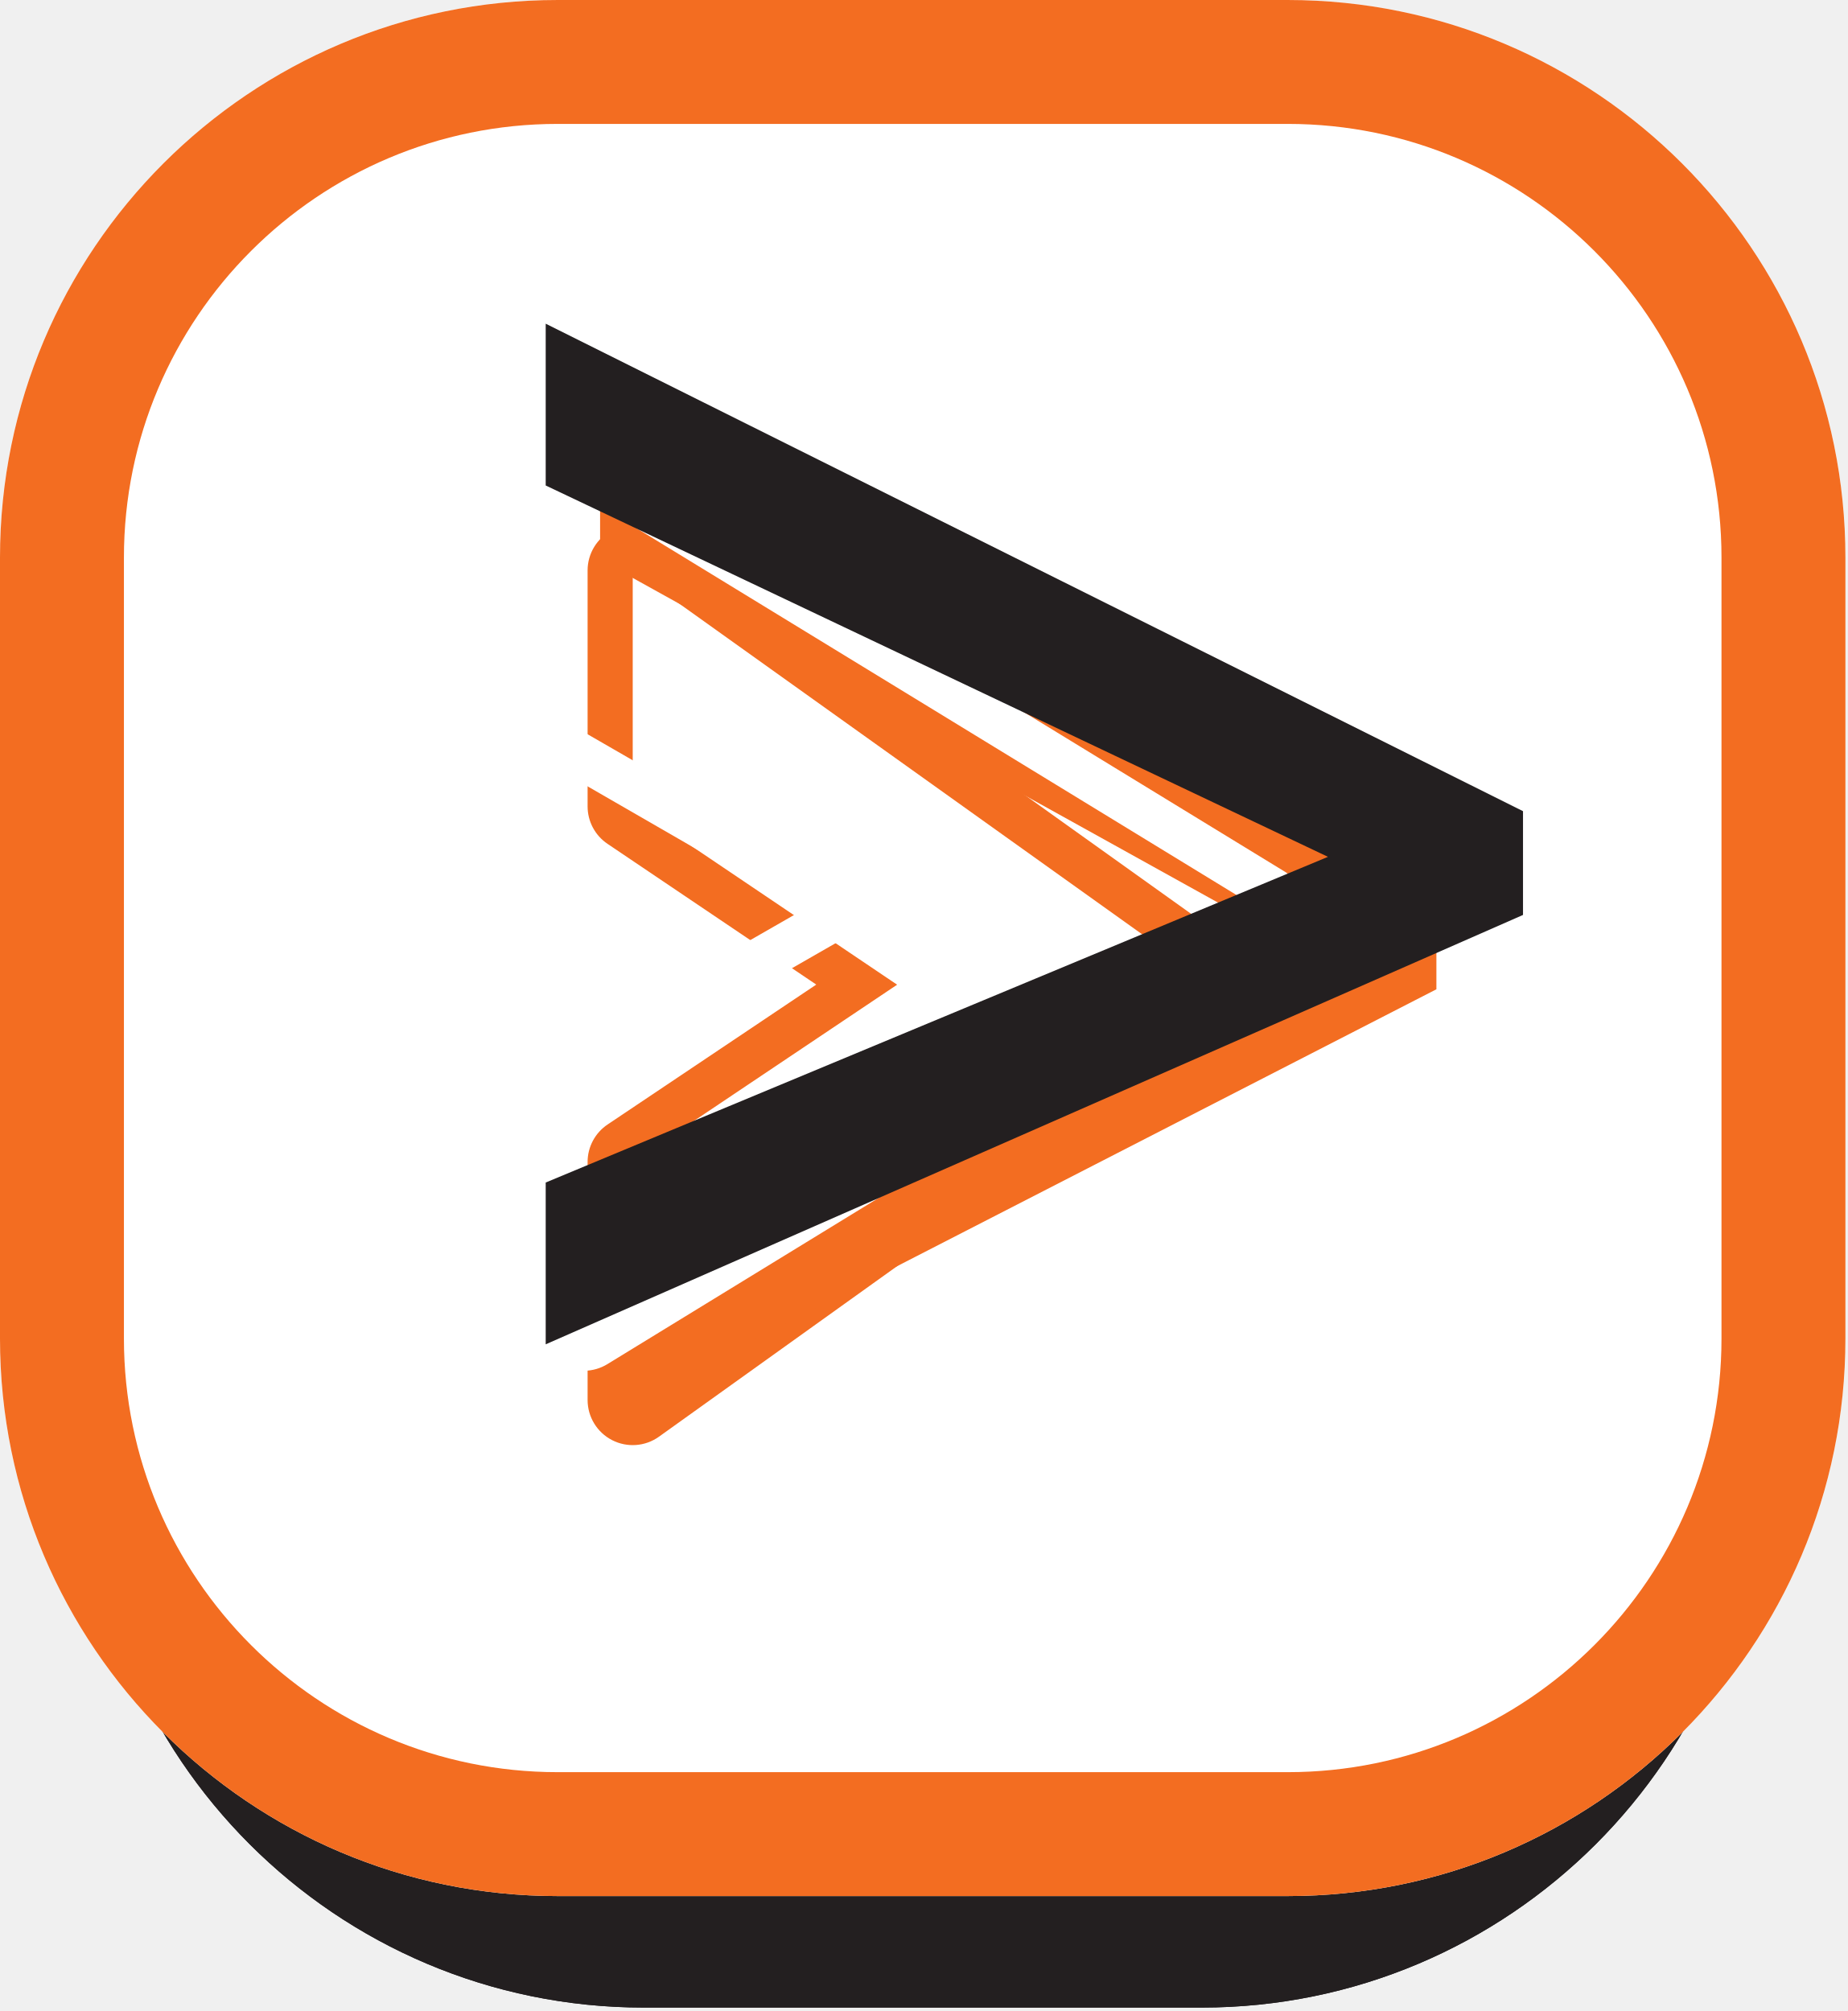
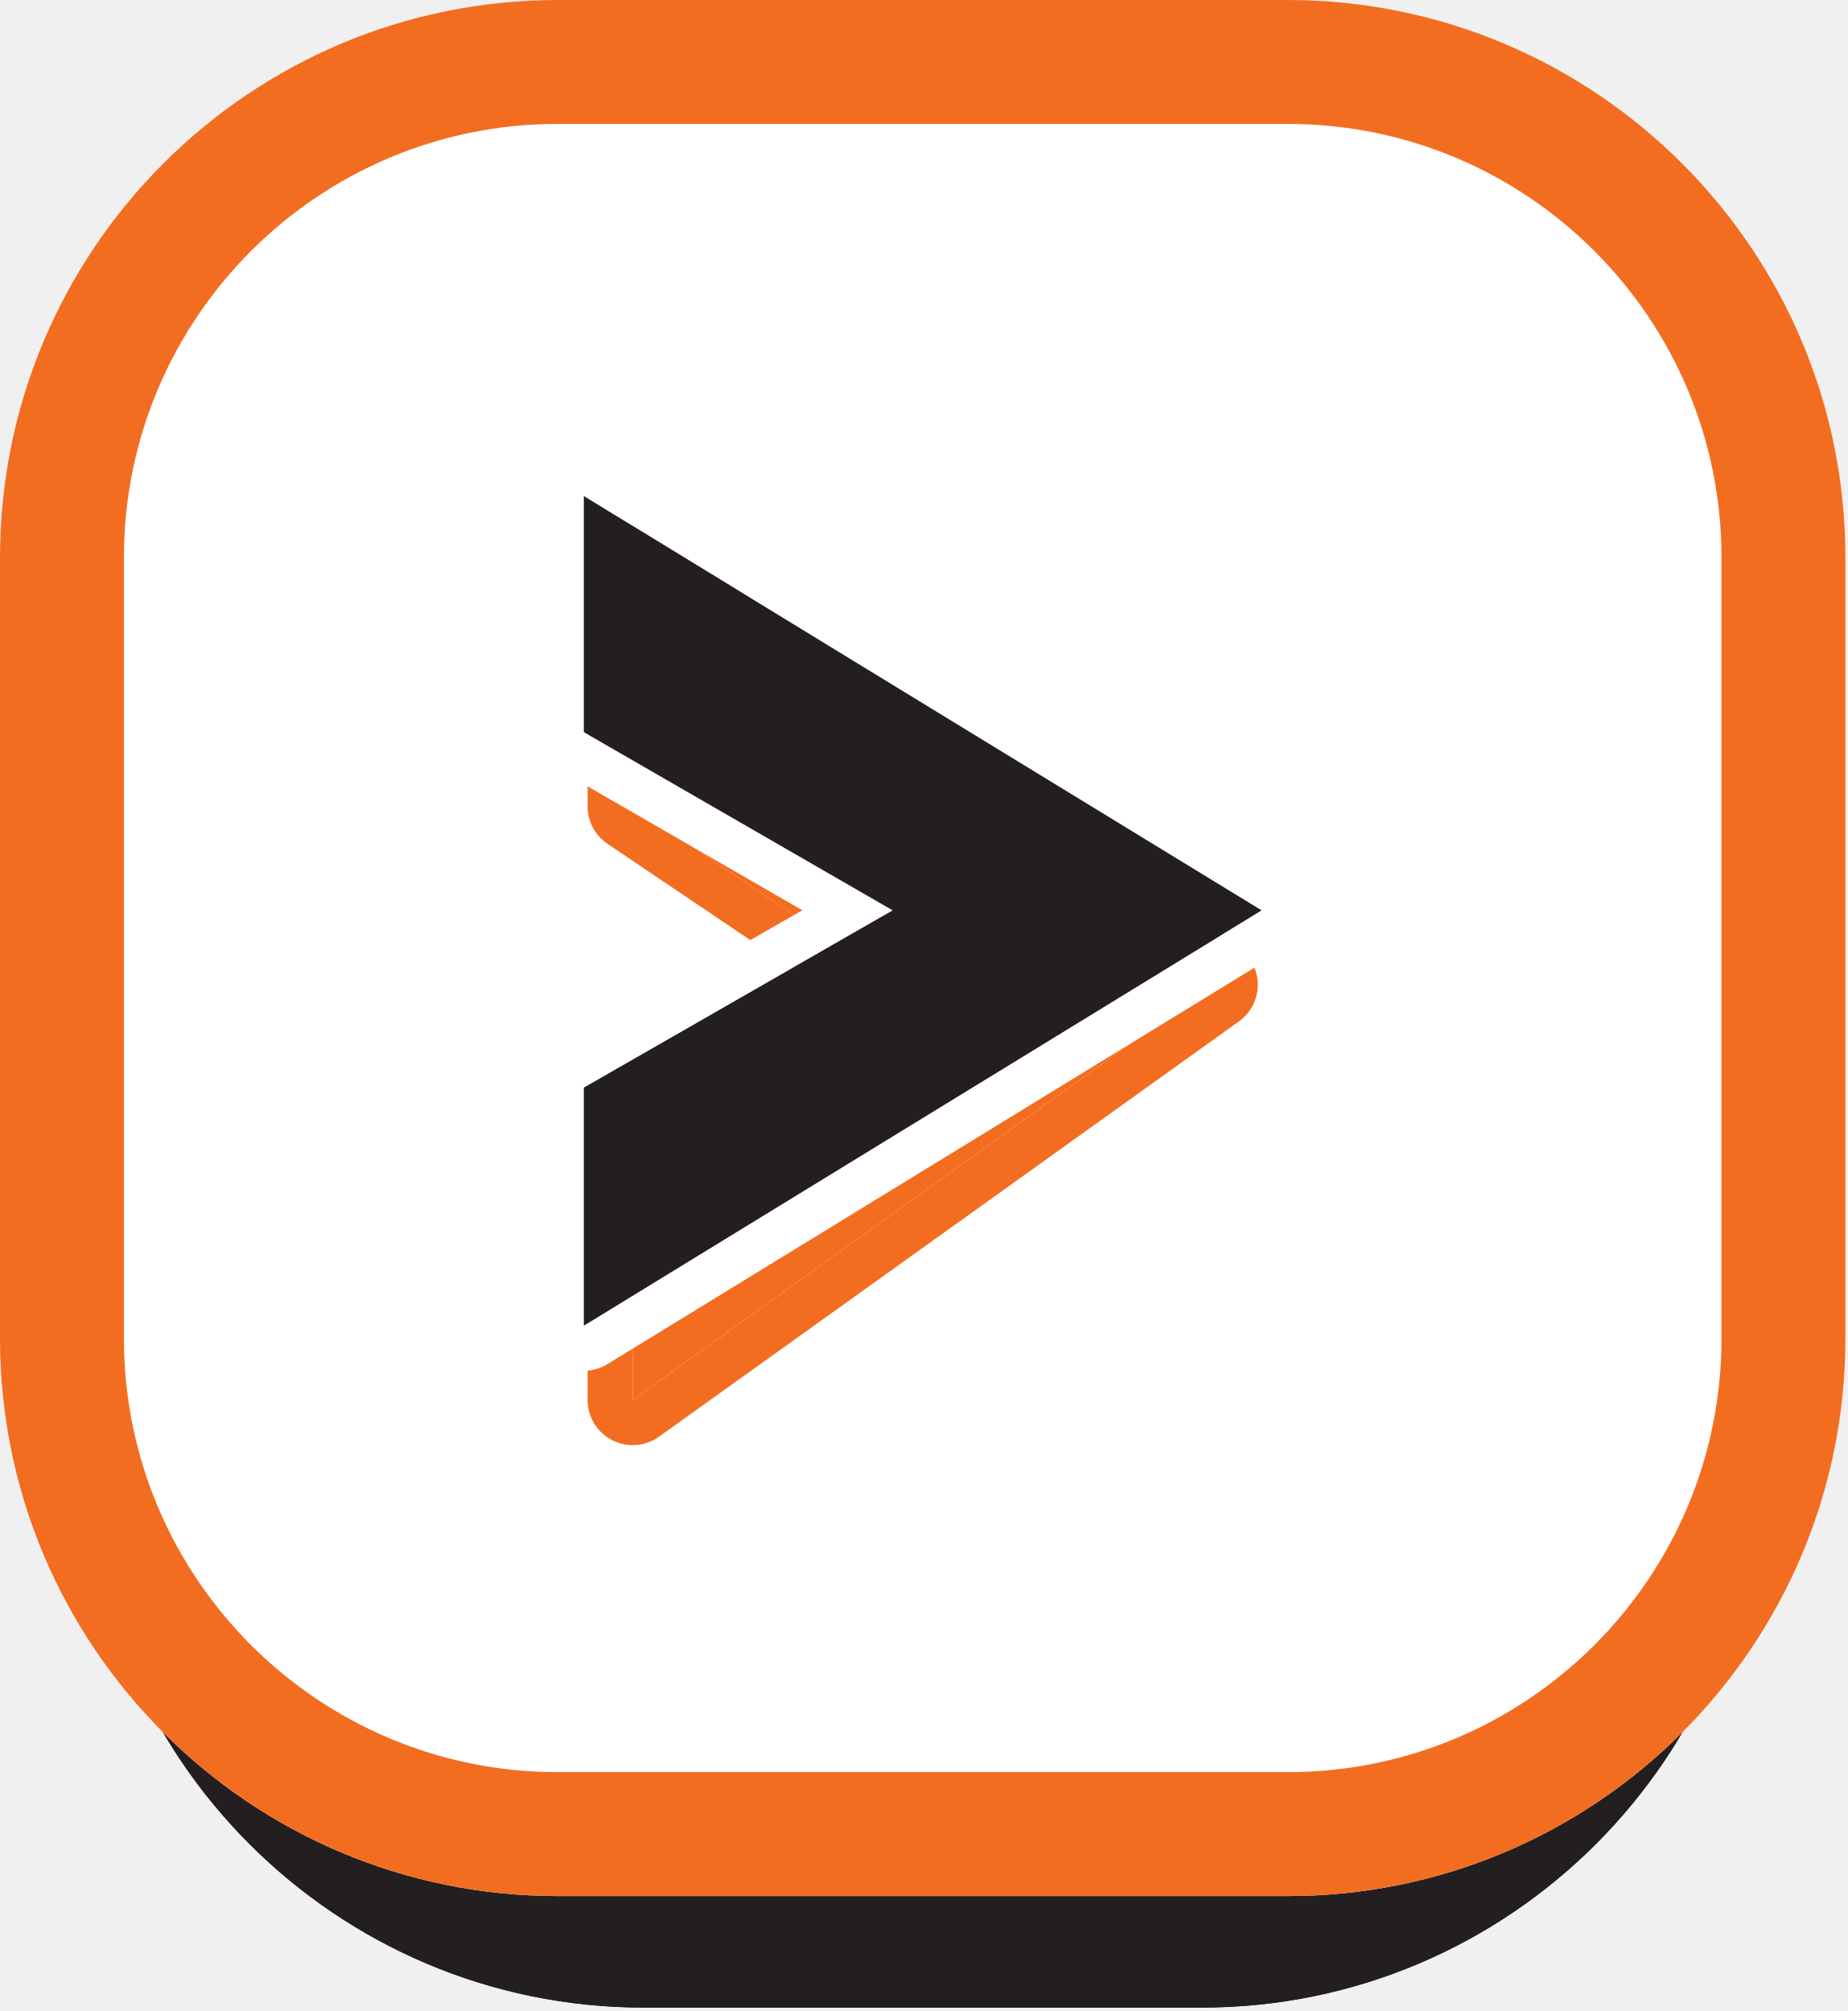
<svg xmlns="http://www.w3.org/2000/svg" width="100%" height="100%" viewBox="0 0 497 541" version="1.1" xml:space="preserve" style="fill-rule:evenodd;clip-rule:evenodd;stroke-linejoin:round;stroke-miterlimit:2;">
-   <g transform="matrix(1,0,0,1,-3492.109,-3264.658)">
-     <g transform="matrix(1,0,0,1,-2569.328,0)">
-       <g transform="matrix(1.658991,0,0,1.880485,291.249,-2844.482)">
-         <path d="M3763.358,3344.424L3763.358,3456.14C3763.358,3500.165 3722.844,3535.907 3672.942,3535.907L3582.525,3535.907C3532.623,3535.907 3492.109,3500.165 3492.109,3456.14L3492.109,3344.424C3492.109,3300.4 3532.623,3264.658 3582.525,3264.658L3672.942,3264.658C3722.844,3264.658 3763.358,3300.4 3763.358,3344.424Z" style="fill:rgb(35,31,32);" />
-         <path d="M3763.358,3344.424L3763.358,3456.14C3763.358,3500.165 3722.844,3535.907 3672.942,3535.907L3582.525,3535.907C3532.623,3535.907 3492.109,3500.165 3492.109,3456.14L3492.109,3344.424C3492.109,3300.4 3532.623,3264.658 3582.525,3264.658L3672.942,3264.658C3722.844,3264.658 3763.358,3300.4 3763.358,3344.424ZM3743.266,3344.424C3743.266,3310.183 3711.755,3282.384 3672.942,3282.384L3582.525,3282.384C3543.713,3282.384 3512.202,3310.183 3512.202,3344.424L3512.202,3456.14C3512.202,3490.382 3543.713,3518.181 3582.525,3518.181L3672.942,3518.181C3711.755,3518.181 3743.266,3490.382 3743.266,3456.14L3743.266,3344.424Z" style="fill:rgb(35,31,32);" />
+   <g>
+     <g>
+       <g>
+         <path d="M473.189,180l0,210.08c0,82.788 -67.212,150.001 -149.999,150.001l-150.001,0c-82.787,0 -149.999,-67.212 -149.999,-150.001l0,-210.08c0,-82.786 67.212,-149.999 149.999,-149.999l150.001,0c82.787,0 149.999,67.212 149.999,149.999Z" style="fill:#231f20;" />
+         <path d="M473.189,180l0,210.08c0,82.788 -67.212,150.001 -149.999,150.001l-150.001,0c-82.787,0 -149.999,-67.212 -149.999,-150.001l0,-210.08c0,-82.786 67.212,-149.999 149.999,-149.999l150.001,0c82.787,0 149.999,67.212 149.999,149.999Zm-33.332,0c0,-64.39 -52.276,-116.665 -116.667,-116.665l-150.001,0c-64.389,0 -116.665,52.276 -116.665,116.665l0,210.08c0,64.392 52.276,116.667 116.665,116.667l150.001,0c64.39,0 116.667,-52.276 116.667,-116.667l0,-210.08Z" style="fill:#231f20;" />
      </g>
-       <g transform="matrix(1.829965,0,0,1.880485,-329.0013,-2874.482)">
-         <path d="M3763.358,3344.424L3763.358,3456.14C3763.358,3500.165 3726.629,3535.907 3681.389,3535.907L3574.078,3535.907C3528.838,3535.907 3492.109,3500.165 3492.109,3456.14L3492.109,3344.424C3492.109,3300.4 3528.838,3264.658 3574.078,3264.658L3681.389,3264.658C3726.629,3264.658 3763.358,3300.4 3763.358,3344.424Z" style="fill:white;" />
-         <path d="M3763.358,3344.424L3763.358,3456.14C3763.358,3500.165 3726.629,3535.907 3681.389,3535.907L3574.078,3535.907C3528.838,3535.907 3492.109,3500.165 3492.109,3456.14L3492.109,3344.424C3492.109,3300.4 3528.838,3264.658 3574.078,3264.658L3681.389,3264.658C3726.629,3264.658 3763.358,3300.4 3763.358,3344.424ZM3745.143,3344.424C3745.143,3310.183 3716.576,3282.384 3681.389,3282.384L3574.078,3282.384C3538.891,3282.384 3510.324,3310.183 3510.324,3344.424L3510.324,3456.14C3510.324,3490.382 3538.891,3518.181 3574.078,3518.181L3681.389,3518.181C3716.576,3518.181 3745.143,3490.382 3745.143,3456.14L3745.143,3344.424Z" style="fill:rgb(243,109,33);" />
+       <g>
+         <path d="M496.375,150l0,210.08c0,82.788 -67.213,150.001 -150,150.001l-196.375,0c-82.788,0 -150,-67.212 -150,-150.001l0,-210.08c0,-82.786 67.213,-149.999 150,-149.999l196.375,0c82.788,0 150,67.212 150,149.999Z" style="fill:#fff;" />
+         <path d="M496.375,150l0,210.08c0,82.788 -67.213,150.001 -150,150.001l-196.375,0c-82.788,0 -150,-67.212 -150,-150.001l0,-210.08c0,-82.786 67.213,-149.999 150,-149.999l196.375,0c82.788,0 150,67.212 150,149.999Zm-33.333,0c0,-64.39 -52.277,-116.665 -116.668,-116.665l-196.375,0c-64.391,0 -116.668,52.276 -116.668,116.665l0,210.08c0,64.392 52.277,116.667 116.668,116.667l196.375,0c64.391,0 116.668,-52.276 116.668,-116.667l0,-210.08Z" style="fill:#f36d21;" />
      </g>
-       <g transform="matrix(1,0,0,1,0,-10)">
-         <g transform="matrix(1.190682,0,0,1.39144,1865.283,-989.1456)">
-           <path d="M3804.036,3247.593C3805.822,3248.685 3807.144,3250.235 3807.815,3252.024C3808.467,3253.759 3808.467,3255.618 3807.817,3257.353C3807.148,3259.14 3805.828,3260.69 3804.045,3261.782L3673.028,3342.077C3669.922,3343.981 3665.832,3344.238 3662.434,3342.744C3659.036,3341.25 3656.899,3338.255 3656.899,3334.985L3656.899,3288.963C3656.899,3286.055 3658.593,3283.338 3661.416,3281.718L3708.556,3254.67L3661.394,3227.455C3658.584,3225.833 3656.899,3223.123 3656.899,3220.223L3656.899,3174.592C3656.899,3171.324 3659.033,3168.331 3662.429,3166.836C3665.824,3165.341 3669.911,3165.595 3673.018,3167.494L3804.036,3247.593ZM3726.824,3254.691L3667.093,3288.963L3667.093,3334.985L3798.11,3254.691L3667.093,3174.592L3667.093,3220.223L3726.824,3254.691Z" style="fill:rgb(243,109,33);" />
-           <g transform="matrix(401.0815,0,0,401.0815,3811.819,3385.121)">
-                     </g>
-           <text x="3639.675px" y="3385.121px" style="font-family:'Bahnschrift-Regular', 'Bahnschrift', sans-serif;font-size:401.081px;fill:rgb(243,109,33);">&gt;</text>
-         </g>
-         <g transform="matrix(1.39144,0,0,1.39144,1115.934,-1009.146)">
-           <path d="M3802.66,3247.249C3804.537,3248.397 3805.908,3250.205 3806.505,3252.323C3806.942,3253.872 3806.943,3255.505 3806.507,3257.054C3805.911,3259.171 3804.543,3260.979 3802.668,3262.128L3671.651,3342.423C3668.959,3344.072 3665.585,3344.139 3662.831,3342.596C3660.076,3341.053 3658.37,3338.143 3658.37,3334.985L3658.37,3288.963C3658.37,3285.838 3660.041,3282.952 3662.752,3281.397L3709.334,3254.669L3662.733,3227.778C3660.033,3226.22 3658.37,3223.34 3658.37,3220.223L3658.37,3174.592C3658.37,3171.436 3660.074,3168.527 3662.827,3166.984C3665.579,3165.44 3668.95,3165.504 3671.643,3167.15L3802.66,3247.249ZM3726.824,3254.691L3667.093,3288.963L3667.093,3334.985L3798.11,3254.691L3667.093,3174.592L3667.093,3220.223L3726.824,3254.691Z" style="fill:white;" />
-           <g transform="matrix(401.0815,0,0,401.0815,3811.819,3385.121)">
-                     </g>
-           <text x="3639.675px" y="3385.121px" style="font-family:'Bahnschrift-Regular', 'Bahnschrift', sans-serif;font-size:401.081px;fill:rgb(35,31,32);">&gt;</text>
-         </g>
-       </g>
+       <path d="M333.244,255.027c2.127,1.519 3.701,3.676 4.5,6.165c0.776,2.414 0.776,5.001 0.002,7.415c-0.797,2.487 -2.368,4.643 -4.491,6.163l-156,111.726c-3.698,2.649 -8.568,3.007 -12.614,0.928c-4.046,-2.079 -6.59,-6.246 -6.59,-10.796l0,-64.037c0,-4.046 2.017,-7.827 5.378,-10.081l56.129,-37.636l-56.155,-37.868c-3.346,-2.257 -5.352,-6.028 -5.352,-10.063l0,-63.493c0,-4.547 2.541,-8.712 6.584,-10.792c4.042,-2.08 8.909,-1.727 12.608,0.916l156.001,111.453Zm-91.935,9.876l-71.121,47.687l0,64.037l156,-111.724l-156,-111.453l0,63.493l71.121,47.96Z" style="fill:#f36d21;" />
+       <path d="M170.188,216.944l0,-63.493l156,111.453l-84.879,0l-71.121,-47.96Zm0,95.648l71.121,-47.688l84.879,0l-156,111.725l0,-64.038Z" style="fill:#f36d21;fill-rule:nonzero;" />
+       <path d="M345.67,234.549c2.612,1.597 4.519,4.113 5.35,7.06c0.608,2.155 0.609,4.428 0.003,6.583c-0.829,2.946 -2.733,5.461 -5.342,7.06l-182.302,111.726c-3.746,2.294 -8.44,2.388 -12.273,0.241c-3.833,-2.147 -6.207,-6.196 -6.207,-10.59l0,-64.037c0,-4.348 2.325,-8.364 6.097,-10.528l64.816,-37.19l-64.842,-37.417c-3.757,-2.168 -6.071,-6.175 -6.071,-10.512l0,-63.493c0,-4.391 2.371,-8.439 6.202,-10.586c3.829,-2.148 8.52,-2.059 12.267,0.231l182.302,111.453Zm-105.521,10.355l-83.112,47.687l0,64.037l182.302,-111.724l-182.302,-111.453l0,63.493l83.112,47.96Z" style="fill:#fff;" />
+       <path d="M157.037,196.944l0,-63.493l182.303,111.453l-99.19,0l-83.113,-47.96Zm0,95.648l83.113,-47.688l99.19,0l-182.303,111.725l0,-64.038Z" style="fill:#231f20;fill-rule:nonzero;" />
    </g>
  </g>
</svg>
